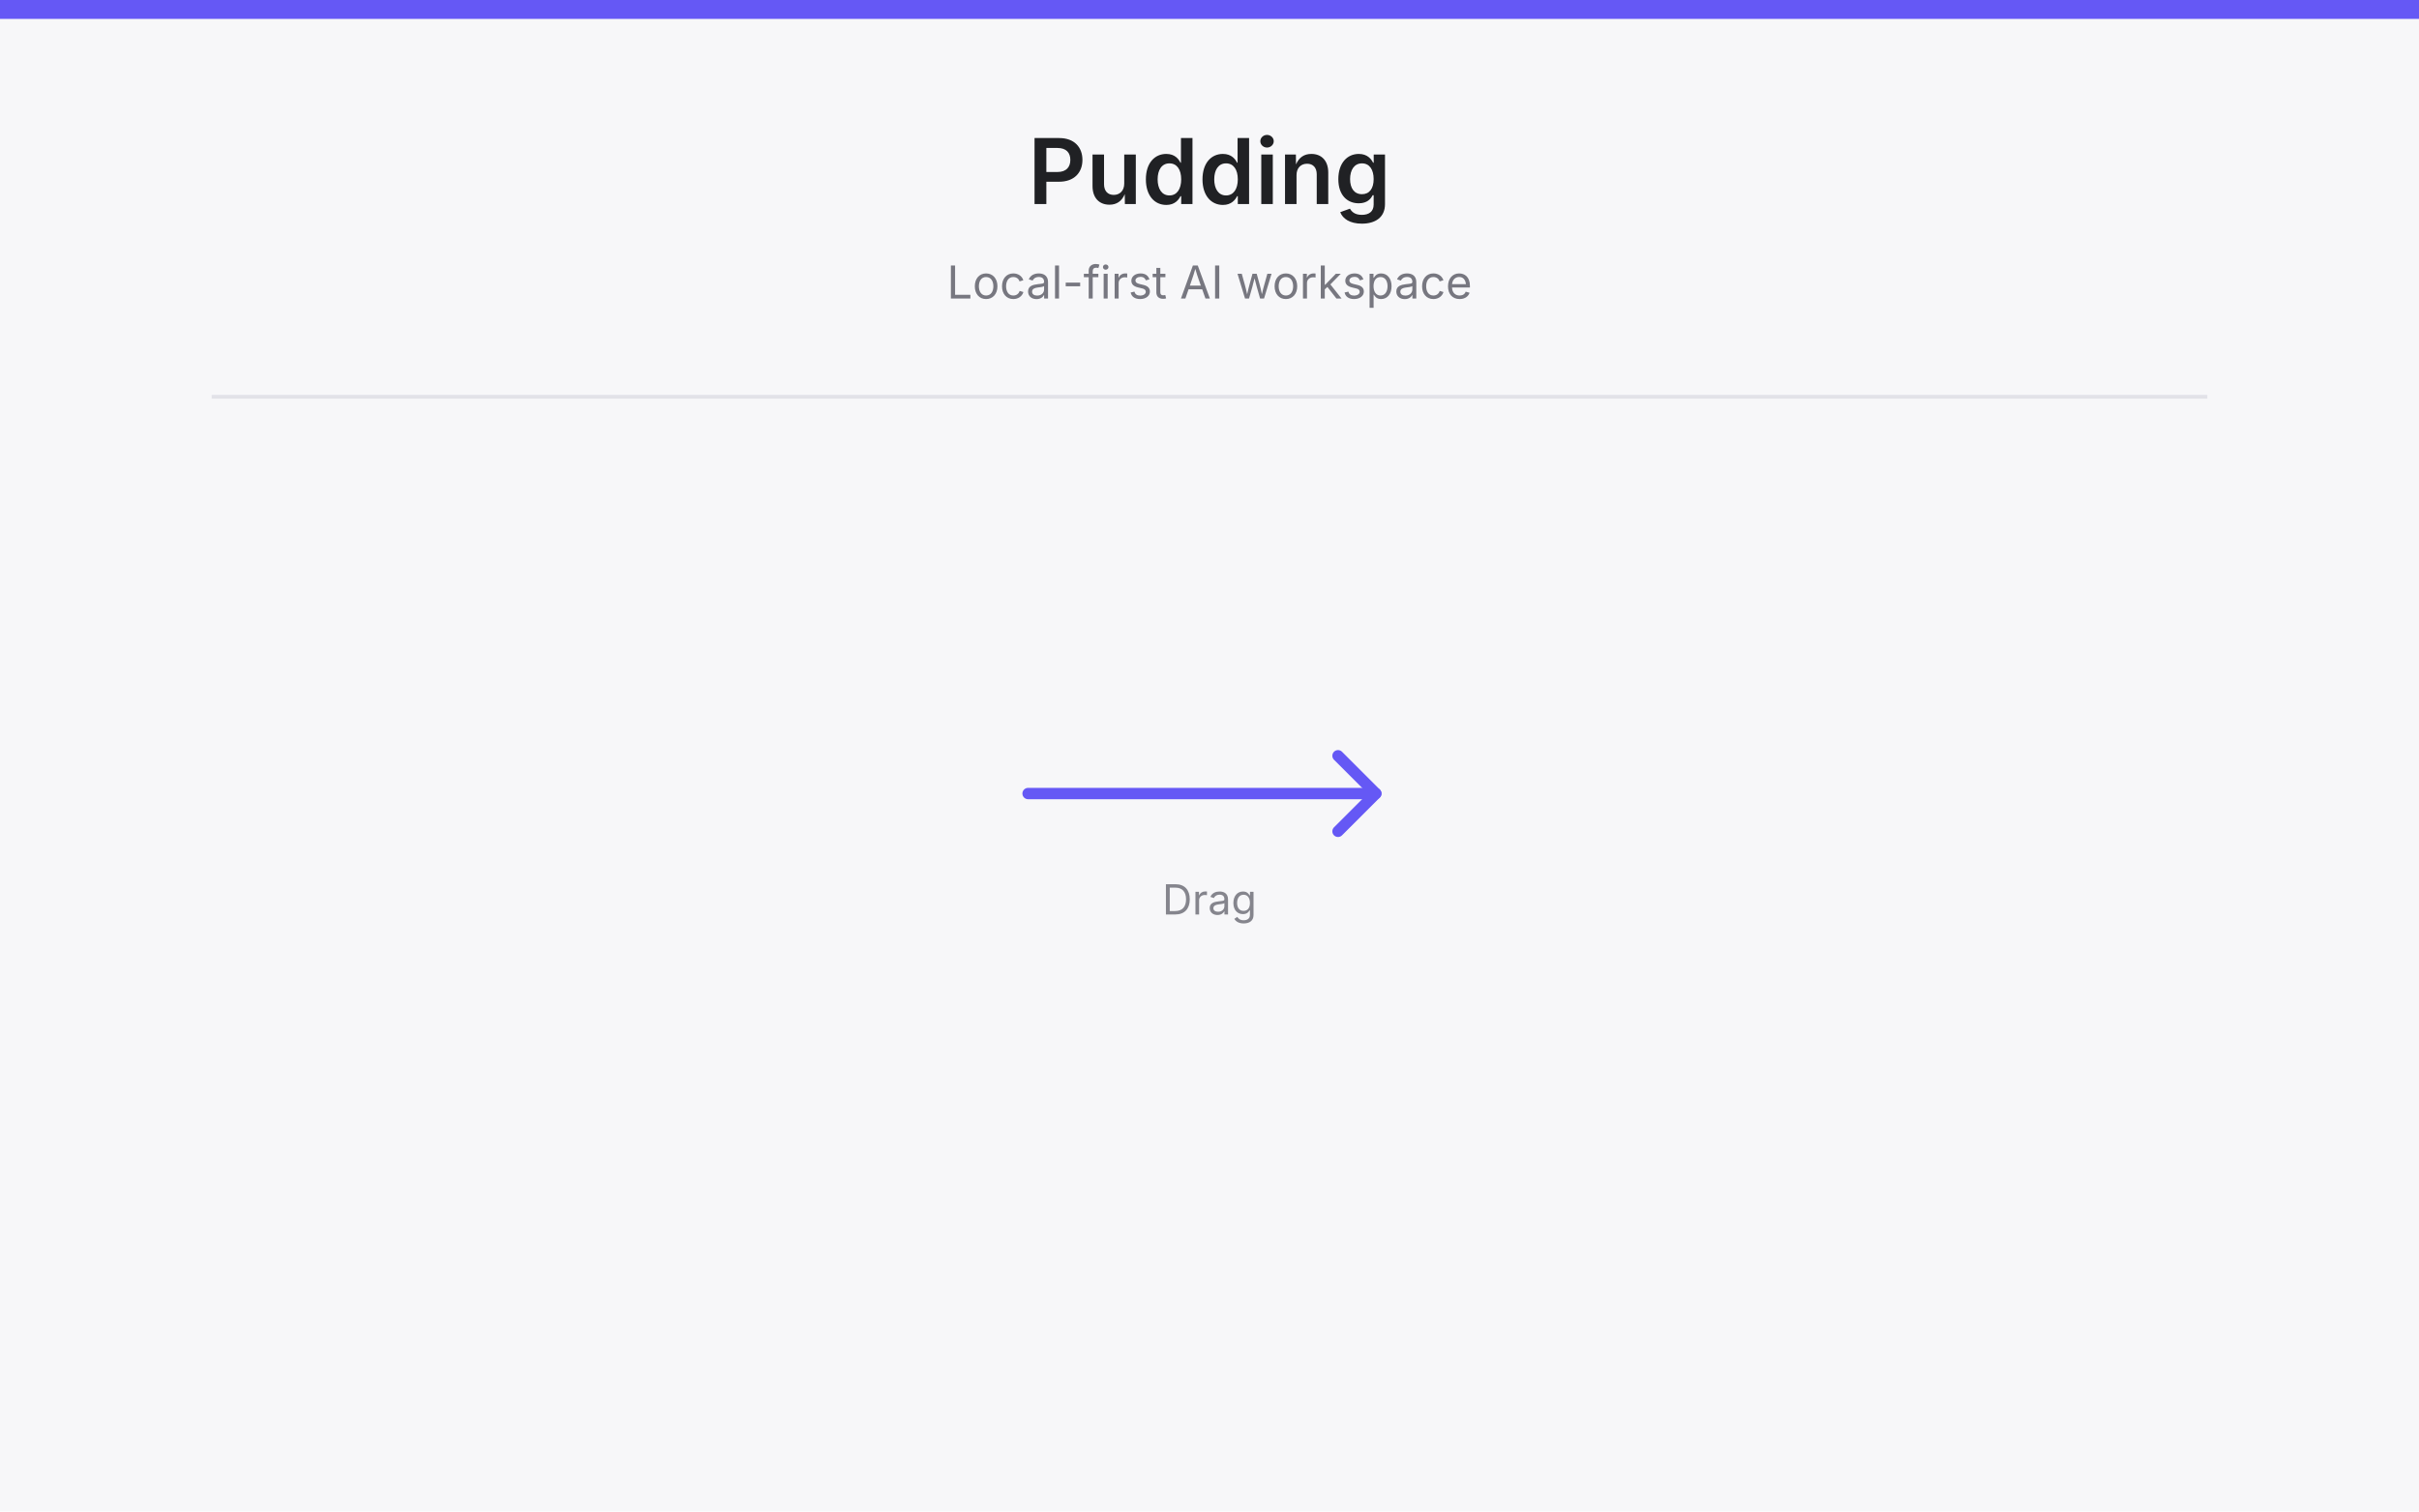
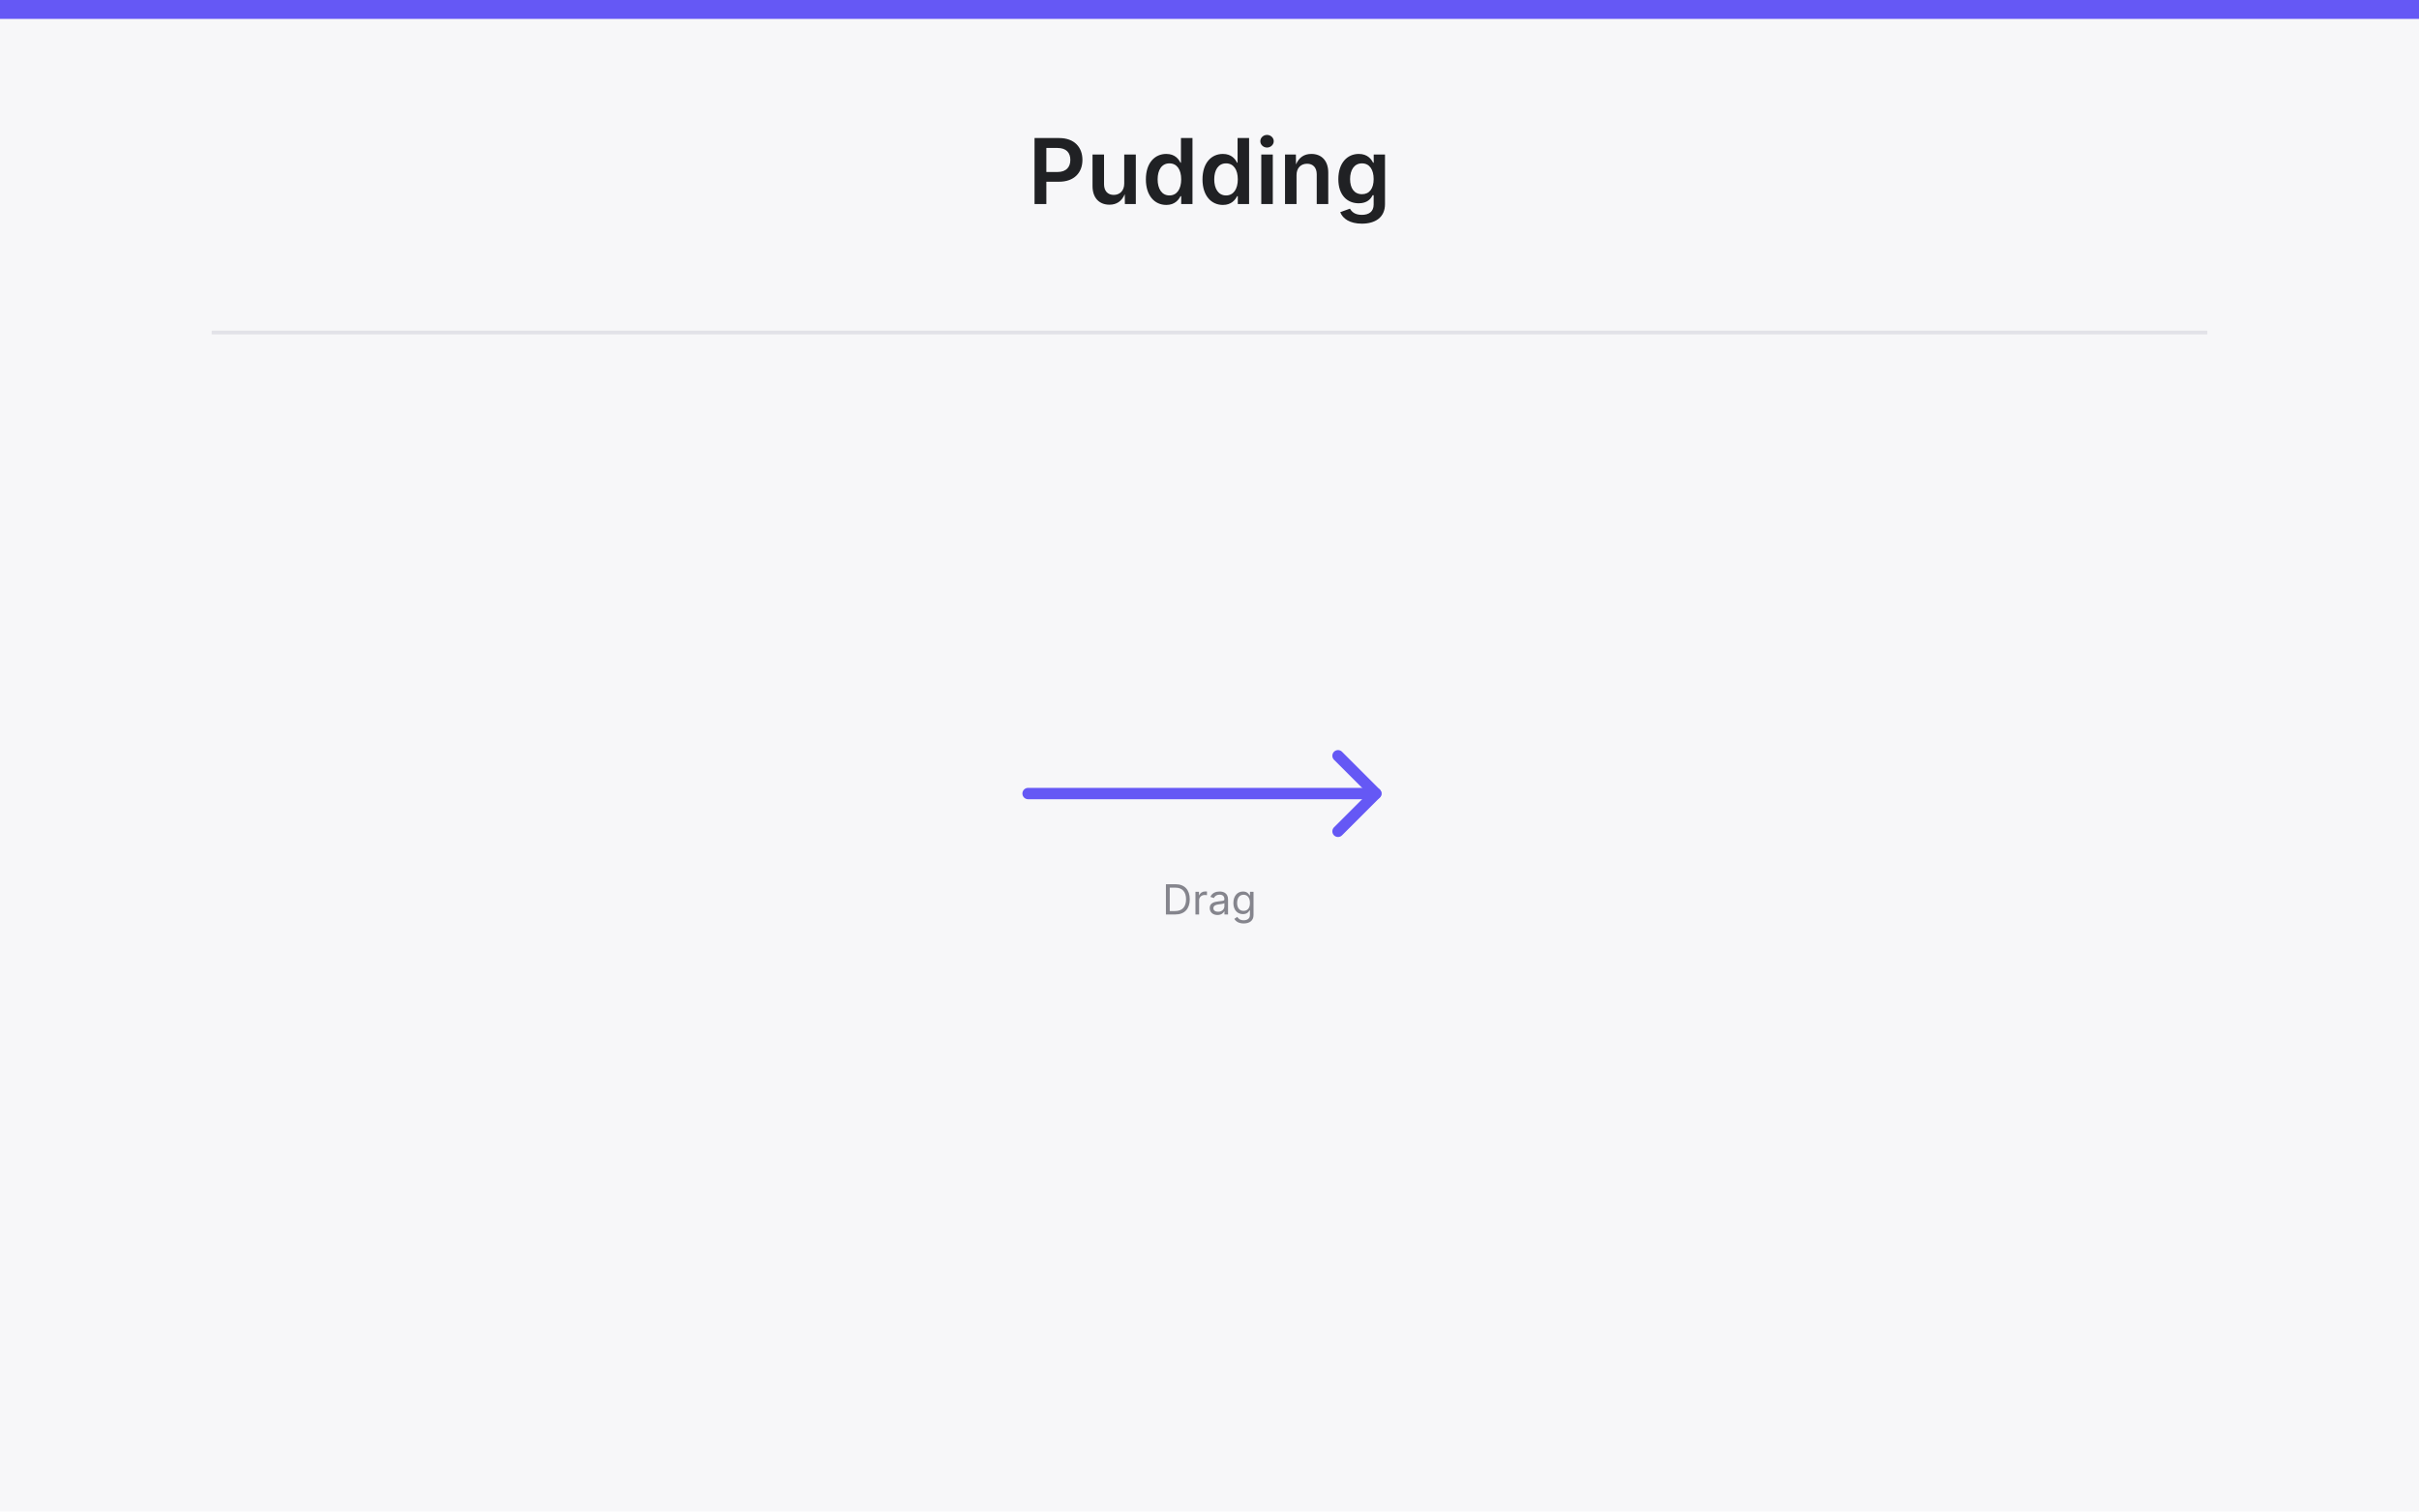
<svg xmlns="http://www.w3.org/2000/svg" width="640" height="400" viewBox="0 0 640 400">
  <rect width="640" height="400" fill="#f7f7f9" />
  <rect width="640" height="5" fill="#6558f5" />
  <text x="320" y="54" fill="#202124" font-family="-apple-system, BlinkMacSystemFont, 'Helvetica Neue', sans-serif" font-size="24" font-weight="600" text-anchor="middle">Pudding</text>
-   <text x="320" y="79" fill="#777780" font-family="-apple-system, BlinkMacSystemFont, 'Helvetica Neue', sans-serif" font-size="12" text-anchor="middle">Local-first AI workspace</text>
-   <line x1="56" y1="105" x2="584" y2="105" stroke="#e2e2e8" />
+   <line x1="56" y1="88" x2="584" y2="88" stroke="#e2e2e8" />
  <path d="M272 210H364" fill="none" stroke="#6558f5" stroke-linecap="round" stroke-width="3" />
  <path d="M354 200L364 210L354 220" fill="none" stroke="#6558f5" stroke-linecap="round" stroke-linejoin="round" stroke-width="3" />
  <text x="320" y="242" fill="#85858d" font-family="-apple-system, BlinkMacSystemFont, 'Helvetica Neue', sans-serif" font-size="11" text-anchor="middle">Drag</text>
</svg>
